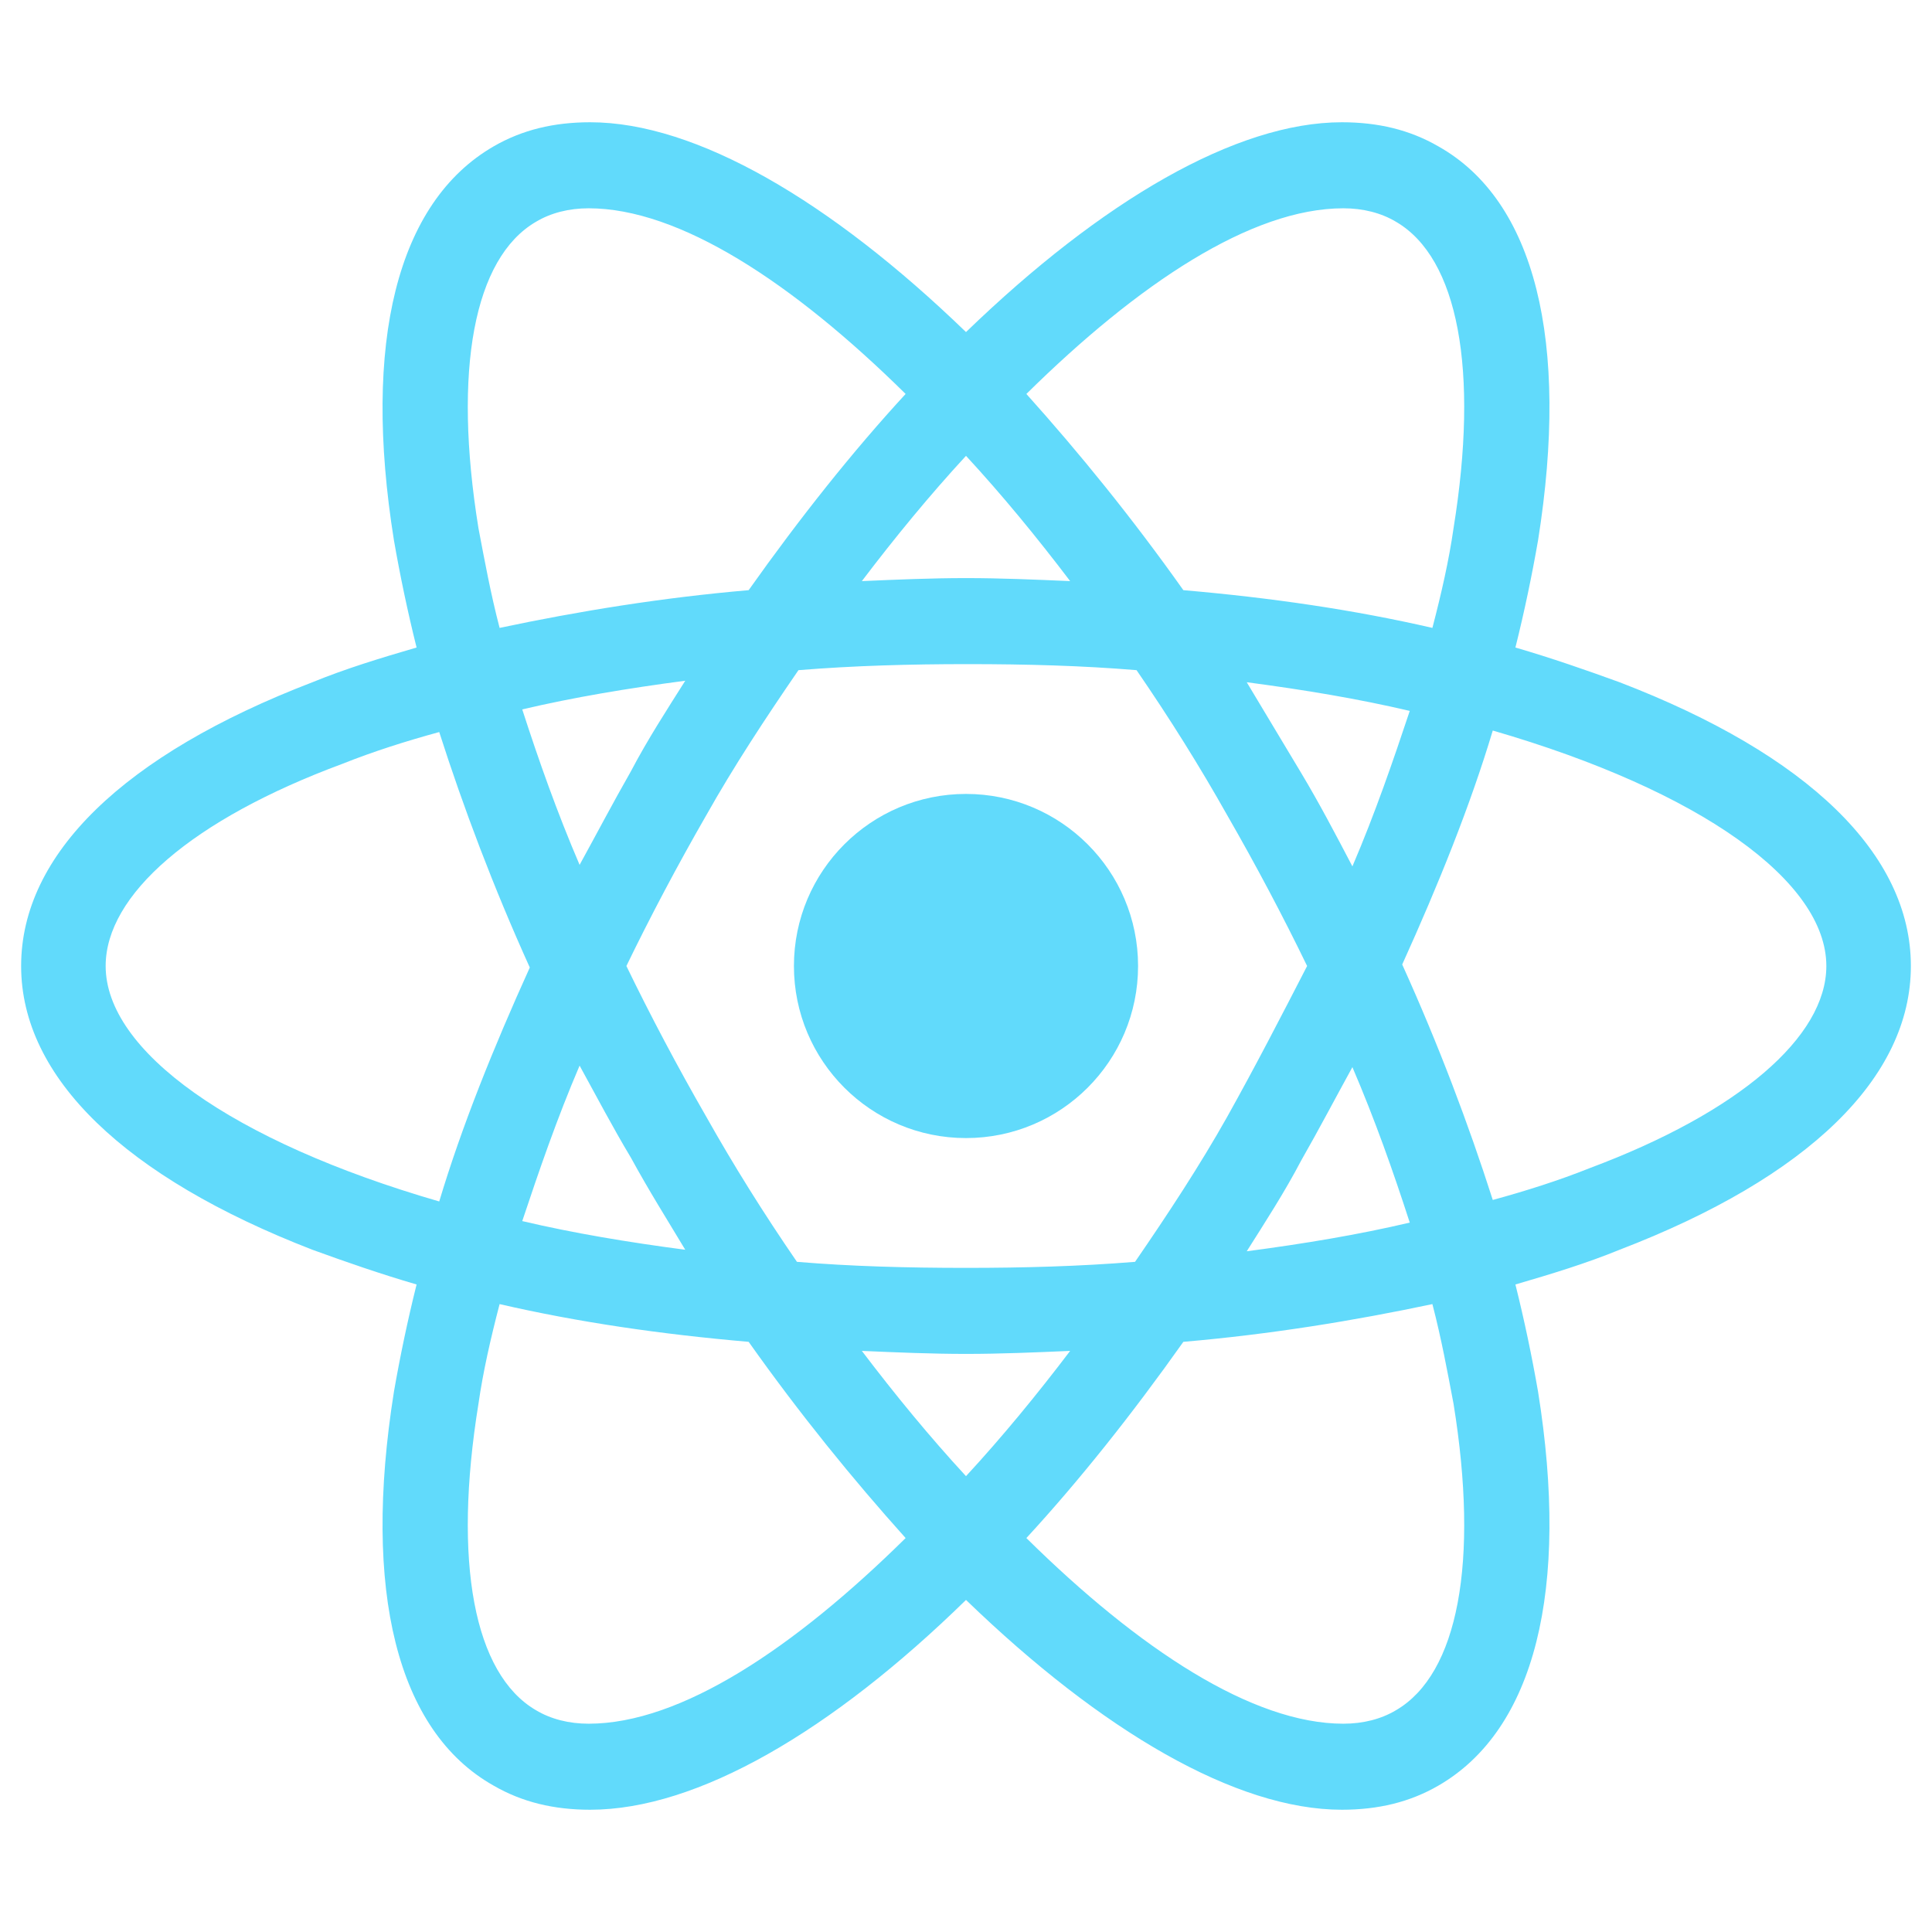
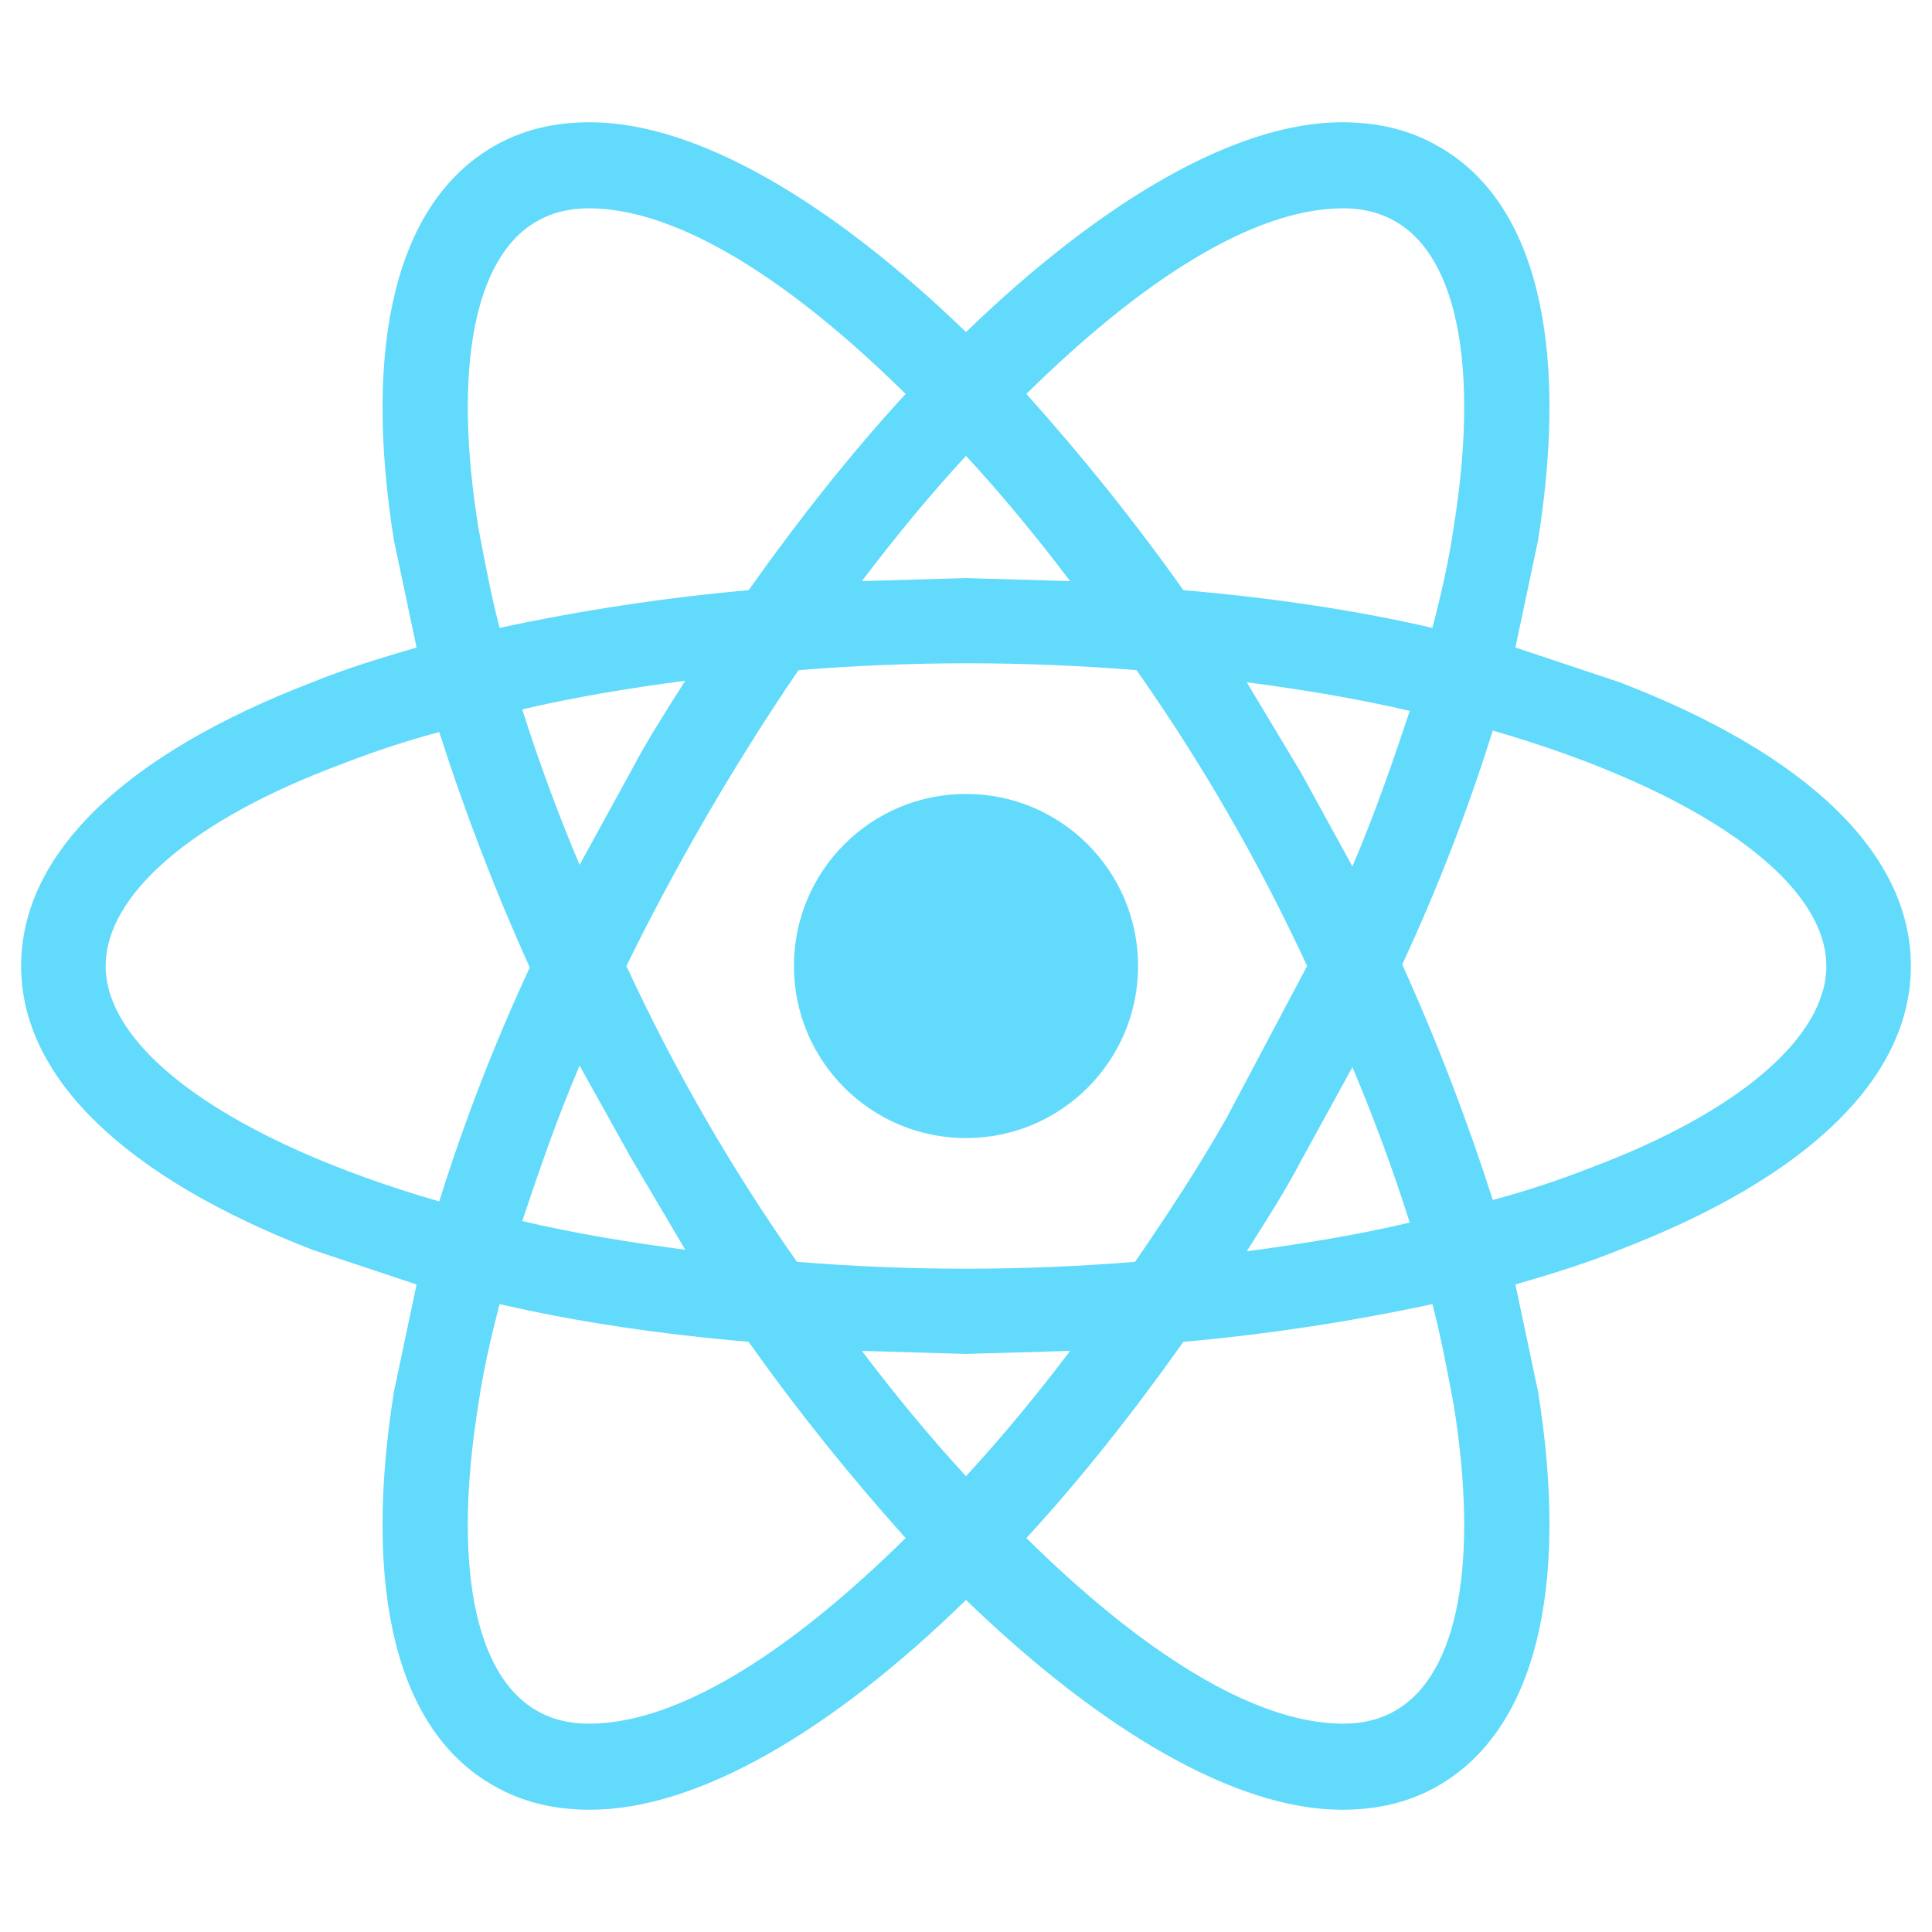
- <svg xmlns="http://www.w3.org/2000/svg" viewBox="0 0 128 128" enable-background="new 0 0 128 128">
+ <svg xmlns="http://www.w3.org/2000/svg" viewBox="0 0 128 128">
  <g fill="#61DAFB">
    <circle cx="64" cy="64" r="11.4" />
-     <path d="M107.3 45.2c-2.2-.8-4.5-1.6-6.9-2.3.6-2.4 1.1-4.8 1.5-7.1 2.1-13.2-.2-22.5-6.6-26.1-1.9-1.1-4-1.6-6.4-1.6-7 0-15.9 5.2-24.9 13.9-9-8.7-17.9-13.9-24.9-13.9-2.4 0-4.5.5-6.4 1.6-6.4 3.7-8.7 13-6.6 26.1.4 2.3.9 4.7 1.5 7.1-2.4.7-4.7 1.4-6.9 2.3-12.5 4.8-19.3 11.4-19.3 18.8s6.9 14 19.3 18.8c2.2.8 4.5 1.6 6.9 2.3-.6 2.4-1.1 4.8-1.5 7.1-2.1 13.2.2 22.5 6.6 26.1 1.9 1.1 4 1.6 6.4 1.6 7.1 0 16-5.2 24.9-13.9 9 8.7 17.9 13.9 24.9 13.9 2.4 0 4.5-.5 6.4-1.6 6.4-3.7 8.7-13 6.6-26.1-.4-2.3-.9-4.7-1.5-7.1 2.4-.7 4.7-1.4 6.9-2.3 12.5-4.8 19.3-11.4 19.3-18.8s-6.8-14-19.3-18.8zm-14.8-30.5c4.1 2.4 5.5 9.8 3.8 20.3-.3 2.1-.8 4.3-1.4 6.6-5.2-1.2-10.7-2-16.5-2.5-3.4-4.8-6.9-9.1-10.4-13 7.4-7.3 14.9-12.3 21-12.3 1.3 0 2.5.3 3.5.9zm-11.2 59.3c-1.8 3.2-3.9 6.4-6.1 9.6-3.7.3-7.4.4-11.2.4-3.9 0-7.6-.1-11.2-.4-2.2-3.2-4.2-6.4-6-9.6-1.9-3.3-3.7-6.7-5.3-10 1.6-3.3 3.4-6.7 5.3-10 1.8-3.2 3.9-6.4 6.1-9.6 3.7-.3 7.4-.4 11.2-.4 3.9 0 7.6.1 11.2.4 2.2 3.2 4.2 6.4 6 9.6 1.9 3.3 3.7 6.7 5.3 10-1.7 3.3-3.4 6.6-5.3 10zm8.3-3.3c1.5 3.5 2.7 6.9 3.8 10.3-3.4.8-7 1.4-10.8 1.9 1.2-1.9 2.5-3.9 3.6-6 1.2-2.1 2.3-4.2 3.4-6.2zm-25.6 27.1c-2.4-2.6-4.7-5.4-6.9-8.3 2.3.1 4.6.2 6.9.2 2.3 0 4.6-.1 6.9-.2-2.2 2.9-4.5 5.7-6.9 8.3zm-18.6-15c-3.8-.5-7.4-1.1-10.8-1.9 1.1-3.3 2.3-6.8 3.8-10.3 1.1 2 2.2 4.1 3.4 6.1 1.2 2.2 2.4 4.1 3.6 6.1zm-7-25.5c-1.5-3.5-2.7-6.9-3.8-10.3 3.4-.8 7-1.4 10.8-1.9-1.2 1.9-2.5 3.9-3.6 6-1.2 2.1-2.3 4.2-3.4 6.2zm25.6-27.1c2.4 2.6 4.7 5.4 6.9 8.3-2.3-.1-4.6-.2-6.9-.2-2.3 0-4.6.1-6.9.2 2.2-2.9 4.5-5.7 6.9-8.3zm22.2 21l-3.6-6c3.8.5 7.4 1.1 10.8 1.9-1.1 3.3-2.3 6.8-3.8 10.3-1.1-2.1-2.2-4.2-3.4-6.2zm-54.5-16.2c-1.7-10.5-.3-17.9 3.8-20.3 1-.6 2.2-.9 3.5-.9 6 0 13.5 4.9 21 12.3-3.5 3.8-7 8.2-10.4 13-5.8.5-11.3 1.4-16.5 2.5-.6-2.3-1-4.5-1.4-6.6zm-24.7 29c0-4.7 5.7-9.7 15.7-13.4 2-.8 4.2-1.5 6.4-2.1 1.6 5 3.6 10.3 6 15.6-2.4 5.3-4.5 10.5-6 15.5-13.8-4-22.1-10-22.1-15.6zm28.5 49.3c-4.1-2.4-5.5-9.8-3.8-20.3.3-2.1.8-4.3 1.4-6.6 5.2 1.2 10.7 2 16.5 2.5 3.4 4.8 6.9 9.1 10.4 13-7.4 7.3-14.9 12.3-21 12.3-1.3 0-2.5-.3-3.5-.9zm60.8-20.3c1.7 10.5.3 17.9-3.8 20.3-1 .6-2.2.9-3.5.9-6 0-13.5-4.9-21-12.3 3.5-3.8 7-8.2 10.4-13 5.8-.5 11.3-1.4 16.5-2.5.6 2.3 1 4.5 1.4 6.6zm9-15.6c-2 .8-4.2 1.5-6.4 2.1-1.6-5-3.6-10.3-6-15.6 2.4-5.3 4.5-10.5 6-15.5 13.8 4 22.1 10 22.1 15.6 0 4.7-5.8 9.7-15.7 13.4z" />
+     <path d="m107.3 45.2-6.9-2.3 1.5-7.1c2.1-13.2-.2-22.5-6.6-26.1-1.9-1.1-4-1.6-6.4-1.6-7 0-15.9 5.2-24.9 13.9-9-8.7-17.9-13.9-24.9-13.9-2.4 0-4.5.5-6.4 1.6-6.4 3.7-8.7 13-6.6 26.1l1.5 7.1c-2.4.7-4.7 1.4-6.9 2.3C8.2 50 1.4 56.6 1.4 64s6.9 14 19.3 18.8l6.9 2.3-1.5 7.1c-2.1 13.2.2 22.5 6.6 26.1 1.9 1.1 4 1.6 6.4 1.6 7.1 0 16-5.2 24.9-13.9 9 8.7 17.9 13.9 24.9 13.9 2.4 0 4.5-.5 6.4-1.6 6.4-3.7 8.7-13 6.6-26.1l-1.5-7.1c2.4-.7 4.7-1.4 6.9-2.3 12.5-4.8 19.3-11.4 19.3-18.8s-6.8-14-19.3-18.8zM92.5 14.7c4.1 2.4 5.5 9.8 3.8 20.3-.3 2.1-.8 4.3-1.4 6.6-5.2-1.2-10.7-2-16.5-2.5-3.4-4.8-6.9-9.1-10.4-13 7.4-7.3 14.9-12.3 21-12.3 1.3 0 2.5.3 3.5.9zM81.3 74c-1.8 3.2-3.9 6.4-6.1 9.6a138 138 0 0 1-22.4 0A126 126 0 0 1 41.5 64a161.1 161.1 0 0 1 11.4-19.6 138 138 0 0 1 22.4 0A126 126 0 0 1 86.6 64l-5.3 10zm8.3-3.3A118 118 0 0 1 93.4 81c-3.4.8-7 1.4-10.8 1.9 1.2-1.9 2.5-3.9 3.6-6l3.4-6.2zM64 97.8c-2.4-2.6-4.7-5.4-6.9-8.3l6.9.2 6.9-.2c-2.2 2.9-4.5 5.7-6.9 8.3zm-18.6-15c-3.8-.5-7.4-1.1-10.8-1.9 1.1-3.3 2.3-6.8 3.8-10.3l3.4 6.1 3.6 6.1zm-7-25.5A118 118 0 0 1 34.6 47c3.4-.8 7-1.4 10.8-1.9-1.2 1.9-2.5 3.9-3.6 6l-3.4 6.2zM64 30.2c2.4 2.6 4.7 5.4 6.9 8.3l-6.9-.2-6.9.2c2.2-2.9 4.5-5.7 6.9-8.3zm22.2 21-3.6-6c3.8.5 7.4 1.1 10.8 1.9-1.1 3.3-2.3 6.8-3.8 10.3l-3.4-6.2zM31.7 35c-1.7-10.5-.3-17.9 3.8-20.3 1-.6 2.2-.9 3.5-.9 6 0 13.5 4.9 21 12.3-3.5 3.8-7 8.2-10.4 13a136 136 0 0 0-16.5 2.5c-.6-2.3-1-4.5-1.4-6.6zM7 64c0-4.7 5.7-9.7 15.7-13.4a60 60 0 0 1 6.4-2.1c1.6 5 3.6 10.3 6 15.6a126 126 0 0 0-6 15.5C15.3 75.6 7 69.6 7 64zm28.5 49.3c-4.1-2.4-5.5-9.8-3.8-20.3.3-2.1.8-4.3 1.4-6.6 5.2 1.2 10.7 2 16.5 2.5 3.4 4.8 6.9 9.1 10.4 13-7.4 7.3-14.9 12.3-21 12.3-1.3 0-2.5-.3-3.5-.9zM96.3 93c1.7 10.5.3 17.9-3.8 20.3-1 .6-2.2.9-3.5.9-6 0-13.5-4.9-21-12.3 3.5-3.8 7-8.2 10.4-13a136 136 0 0 0 16.5-2.5c.6 2.3 1 4.5 1.4 6.6zm9-15.6a60 60 0 0 1-6.4 2.1c-1.6-5-3.6-10.3-6-15.6a126 126 0 0 0 6-15.5c13.8 4 22.1 10 22.1 15.6 0 4.7-5.8 9.7-15.7 13.4z" />
  </g>
</svg>
